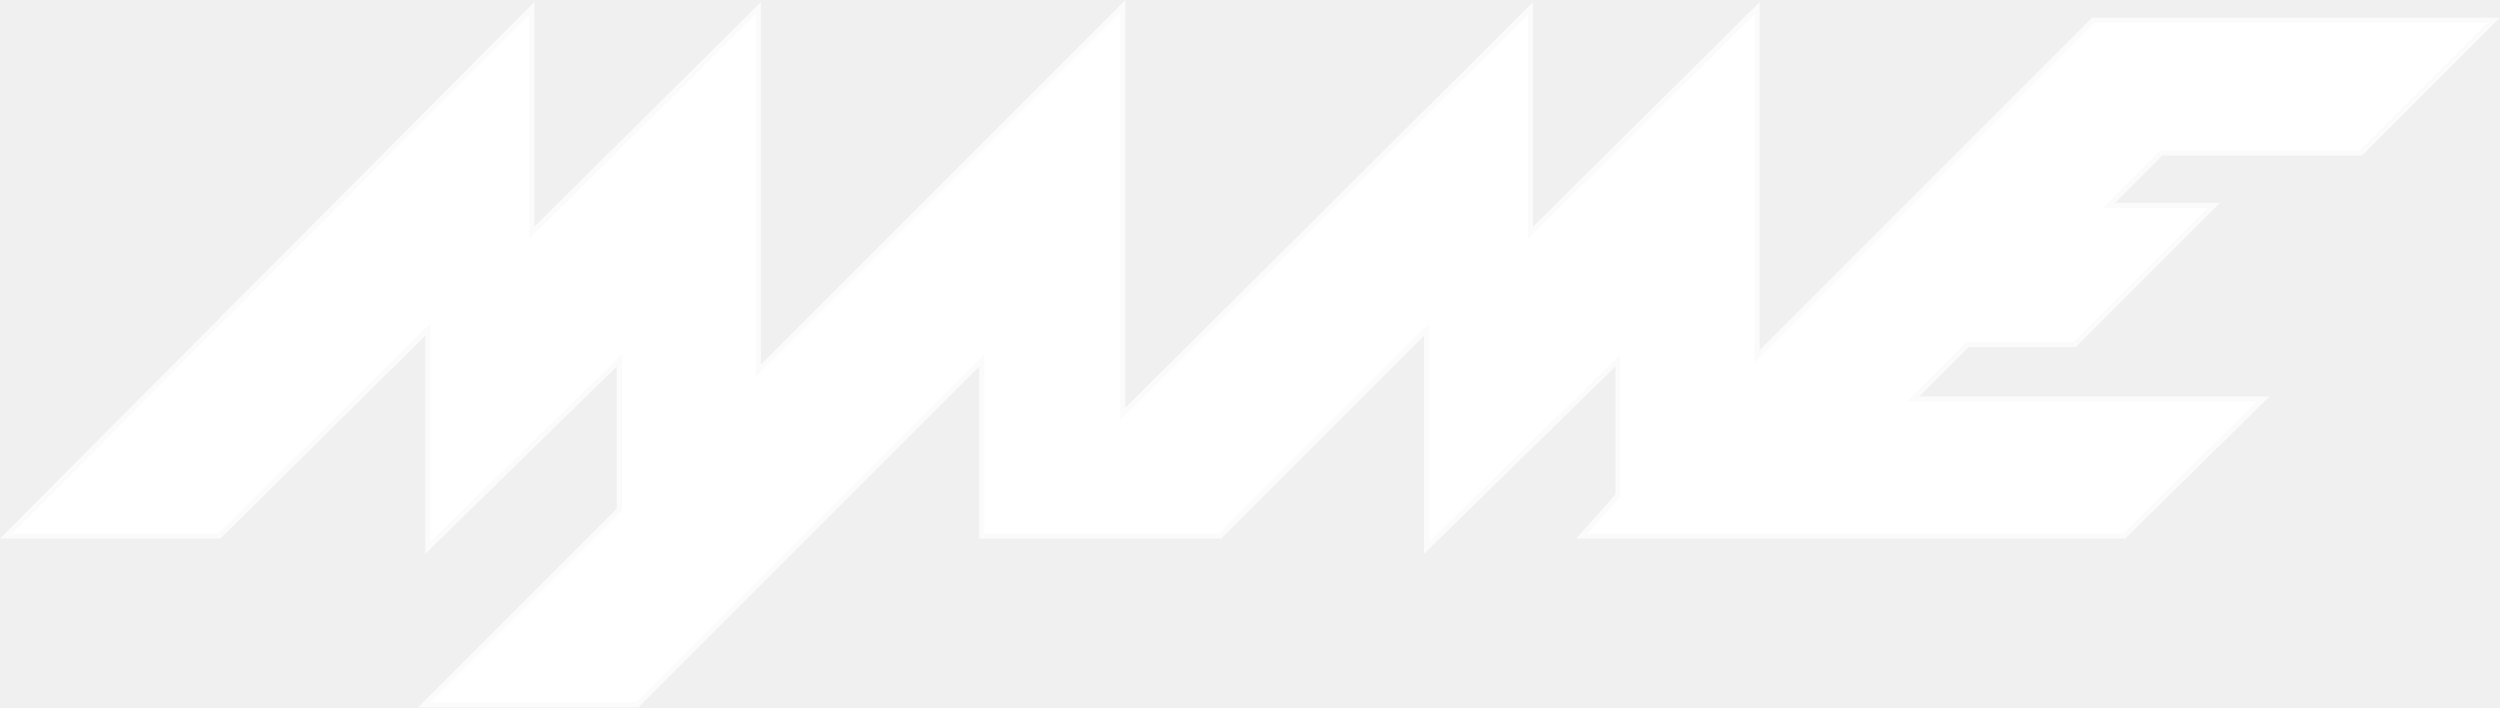
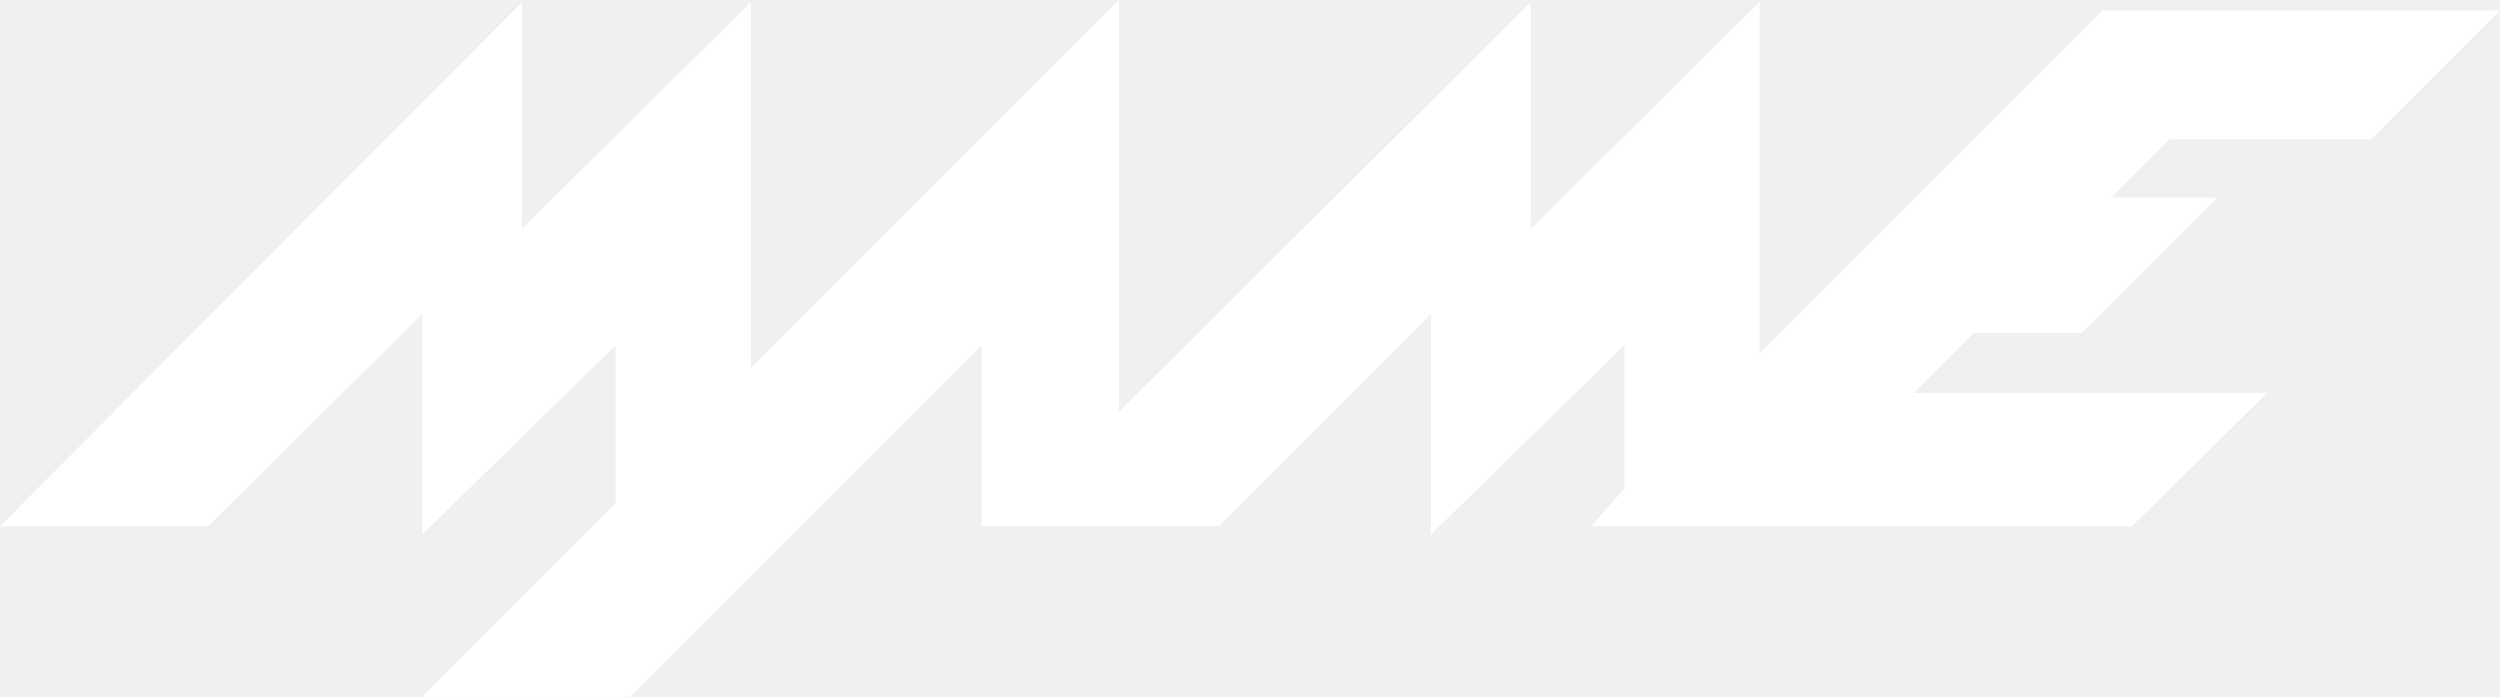
- <svg xmlns="http://www.w3.org/2000/svg" width="321.219mm" height="90.894mm" viewBox="0 0 321.219 90.894" version="1.1" id="svg5">
+ <svg xmlns="http://www.w3.org/2000/svg" width="318.029mm" height="88.635mm" viewBox="0 0 318.029 88.635" version="1.1" id="svg5">
  <defs id="defs2">
    <linearGradient id="path6288-1-5-9-9_1_" gradientUnits="userSpaceOnUse" x1="280.507" y1="64.777" x2="280.507" y2="4.777" gradientTransform="matrix(1.180494,0,0,-1.180494,-237.533,-113.0761)">
      <stop offset="0" stop-color="#f1f3f2" id="stop1097" />
      <stop offset=".194" stop-color="#a4b5d3" id="stop1099" />
      <stop offset=".586" stop-color="#f1f3f2" id="stop1101" />
      <stop offset=".6" stop-color="#5878b5" id="stop1103" />
      <stop offset="1" stop-color="#f1f3f2" id="stop1105" />
    </linearGradient>
    <linearGradient id="path7243_1_" gradientUnits="userSpaceOnUse" x1="-162.882" y1="511.834" x2="-162.882" y2="509.734" gradientTransform="matrix(2.965755,0,0,-14.69408,638.493,7362.629)">
      <stop offset="0" stop-color="#f1f3f2" id="stop1109" />
      <stop offset=".898" stop-color="#a4b5d3" id="stop1111" />
      <stop offset="1" stop-color="#5878b5" id="stop1113" />
    </linearGradient>
    <linearGradient id="rect7344_1_" gradientUnits="userSpaceOnUse" x1="280.915" y1="64.777" x2="280.915" y2="0.777" gradientTransform="matrix(1.180494,0,0,-1.180494,-127.1735,295.9739)">
      <stop offset="0" stop-color="#f1f3f2" id="stop1123" />
      <stop offset=".194" stop-color="#a4b5d3" id="stop1125" />
      <stop offset=".586" stop-color="#f1f3f2" id="stop1127" />
      <stop offset=".6" stop-color="#5878b5" id="stop1129" />
      <stop offset="1" stop-color="#f1f3f2" id="stop1131" />
    </linearGradient>
    <linearGradient id="left-dark" x1="-0.01" x2="645.8" y1="-0.067" y2="-0.067" gradientTransform="matrix(0.4973884,0,0,0.1407438,-77.19227,-86.27364)" gradientUnits="userSpaceOnUse">
      <stop id="stop5213" offset="0" stop-color="#00274f" />
      <stop id="stop5215" offset="1" stop-color="#68cafb" />
    </linearGradient>
    <linearGradient id="right-dark" x1="-0.01" x2="645.8" y1="-0.067" y2="-0.067" gradientTransform="matrix(0.4973884,0,0,0.1407438,-77.19227,-86.27364)" gradientUnits="userSpaceOnUse">
      <stop id="stop4" offset="0" stop-color="#68cafb" />
      <stop id="stop6" offset="1" stop-color="#00274f" />
    </linearGradient>
  </defs>
-   <g id="layer1" transform="translate(77.1972,86.28305)">
-     <path fill="url(#right-dark)" stroke="url(#left-dark)" stroke-width="1.323" stroke-linejoin="miter" stroke-opacity="0.75" d="m -75.605,-17.747 66.41,-66.675 v 28.84 l 29.104,-28.84 v 46.567 l 46.831,-46.831 v 52.388 l 52.388,-52.123 v 28.84 l 29.104,-28.84 v 44.715 l 43.656,-43.656 h 50.535 l -16.404,16.404 h -25.665 l -7.408,7.408 h 13.494 l -17.198,17.198 h -13.758 l -7.673,7.673 h 44.979 l -17.198,16.933 h -68.792 l 4.233,-4.763 v -18.256 l -24.606,24.077 v -28.046 l -26.988,26.988 h -30.163 v -23.019 L 4.564,3.949 H -21.894 L 2.712,-20.657 v -20.108 l -24.606,24.077 v -28.046 l -27.252,26.988 z" id="path2172" style="fill:#ffffff;stroke:#ffffff" />
+   <g id="layer1" transform="translate(81.35896,-6.95808)">
+     <path fill="url(#right-dark)" stroke="url(#left-dark)" stroke-width="1.323" stroke-linejoin="miter" stroke-opacity="0.75" d="M -81.359,73.898 -14.949,7.223 V 36.062 L 14.156,7.223 V 53.789 L 60.987,6.958 V 59.346 L 113.374,7.223 V 36.062 L 142.479,7.223 V 51.937 L 186.135,8.281 H 236.67 L 220.266,24.685 h -25.665 l -7.408,7.408 h 13.494 l -17.198,17.198 h -13.758 l -7.673,7.673 h 44.979 l -17.198,16.933 h -68.792 l 4.233,-4.763 V 50.879 L 100.674,74.956 V 46.91 l -26.988,26.988 H 43.524 V 50.879 L -1.19,95.594 H -27.649 L -3.042,70.987 V 50.879 L -27.649,74.956 V 46.91 l -27.252,26.988 z" id="path2172" style="fill:#ffffff;stroke:none" />
  </g>
  <style id="style1092">.st0{stroke:#000}.st1{fill:url(#path6288-1-5-9-9_1_)}.st2{fill:url(#path7243_1_)}.st3,.st4{stroke:#000;stroke-width:1}.st4{stroke-width:1.239}.st5{fill:url(#rect7344_1_)}</style>
</svg>
